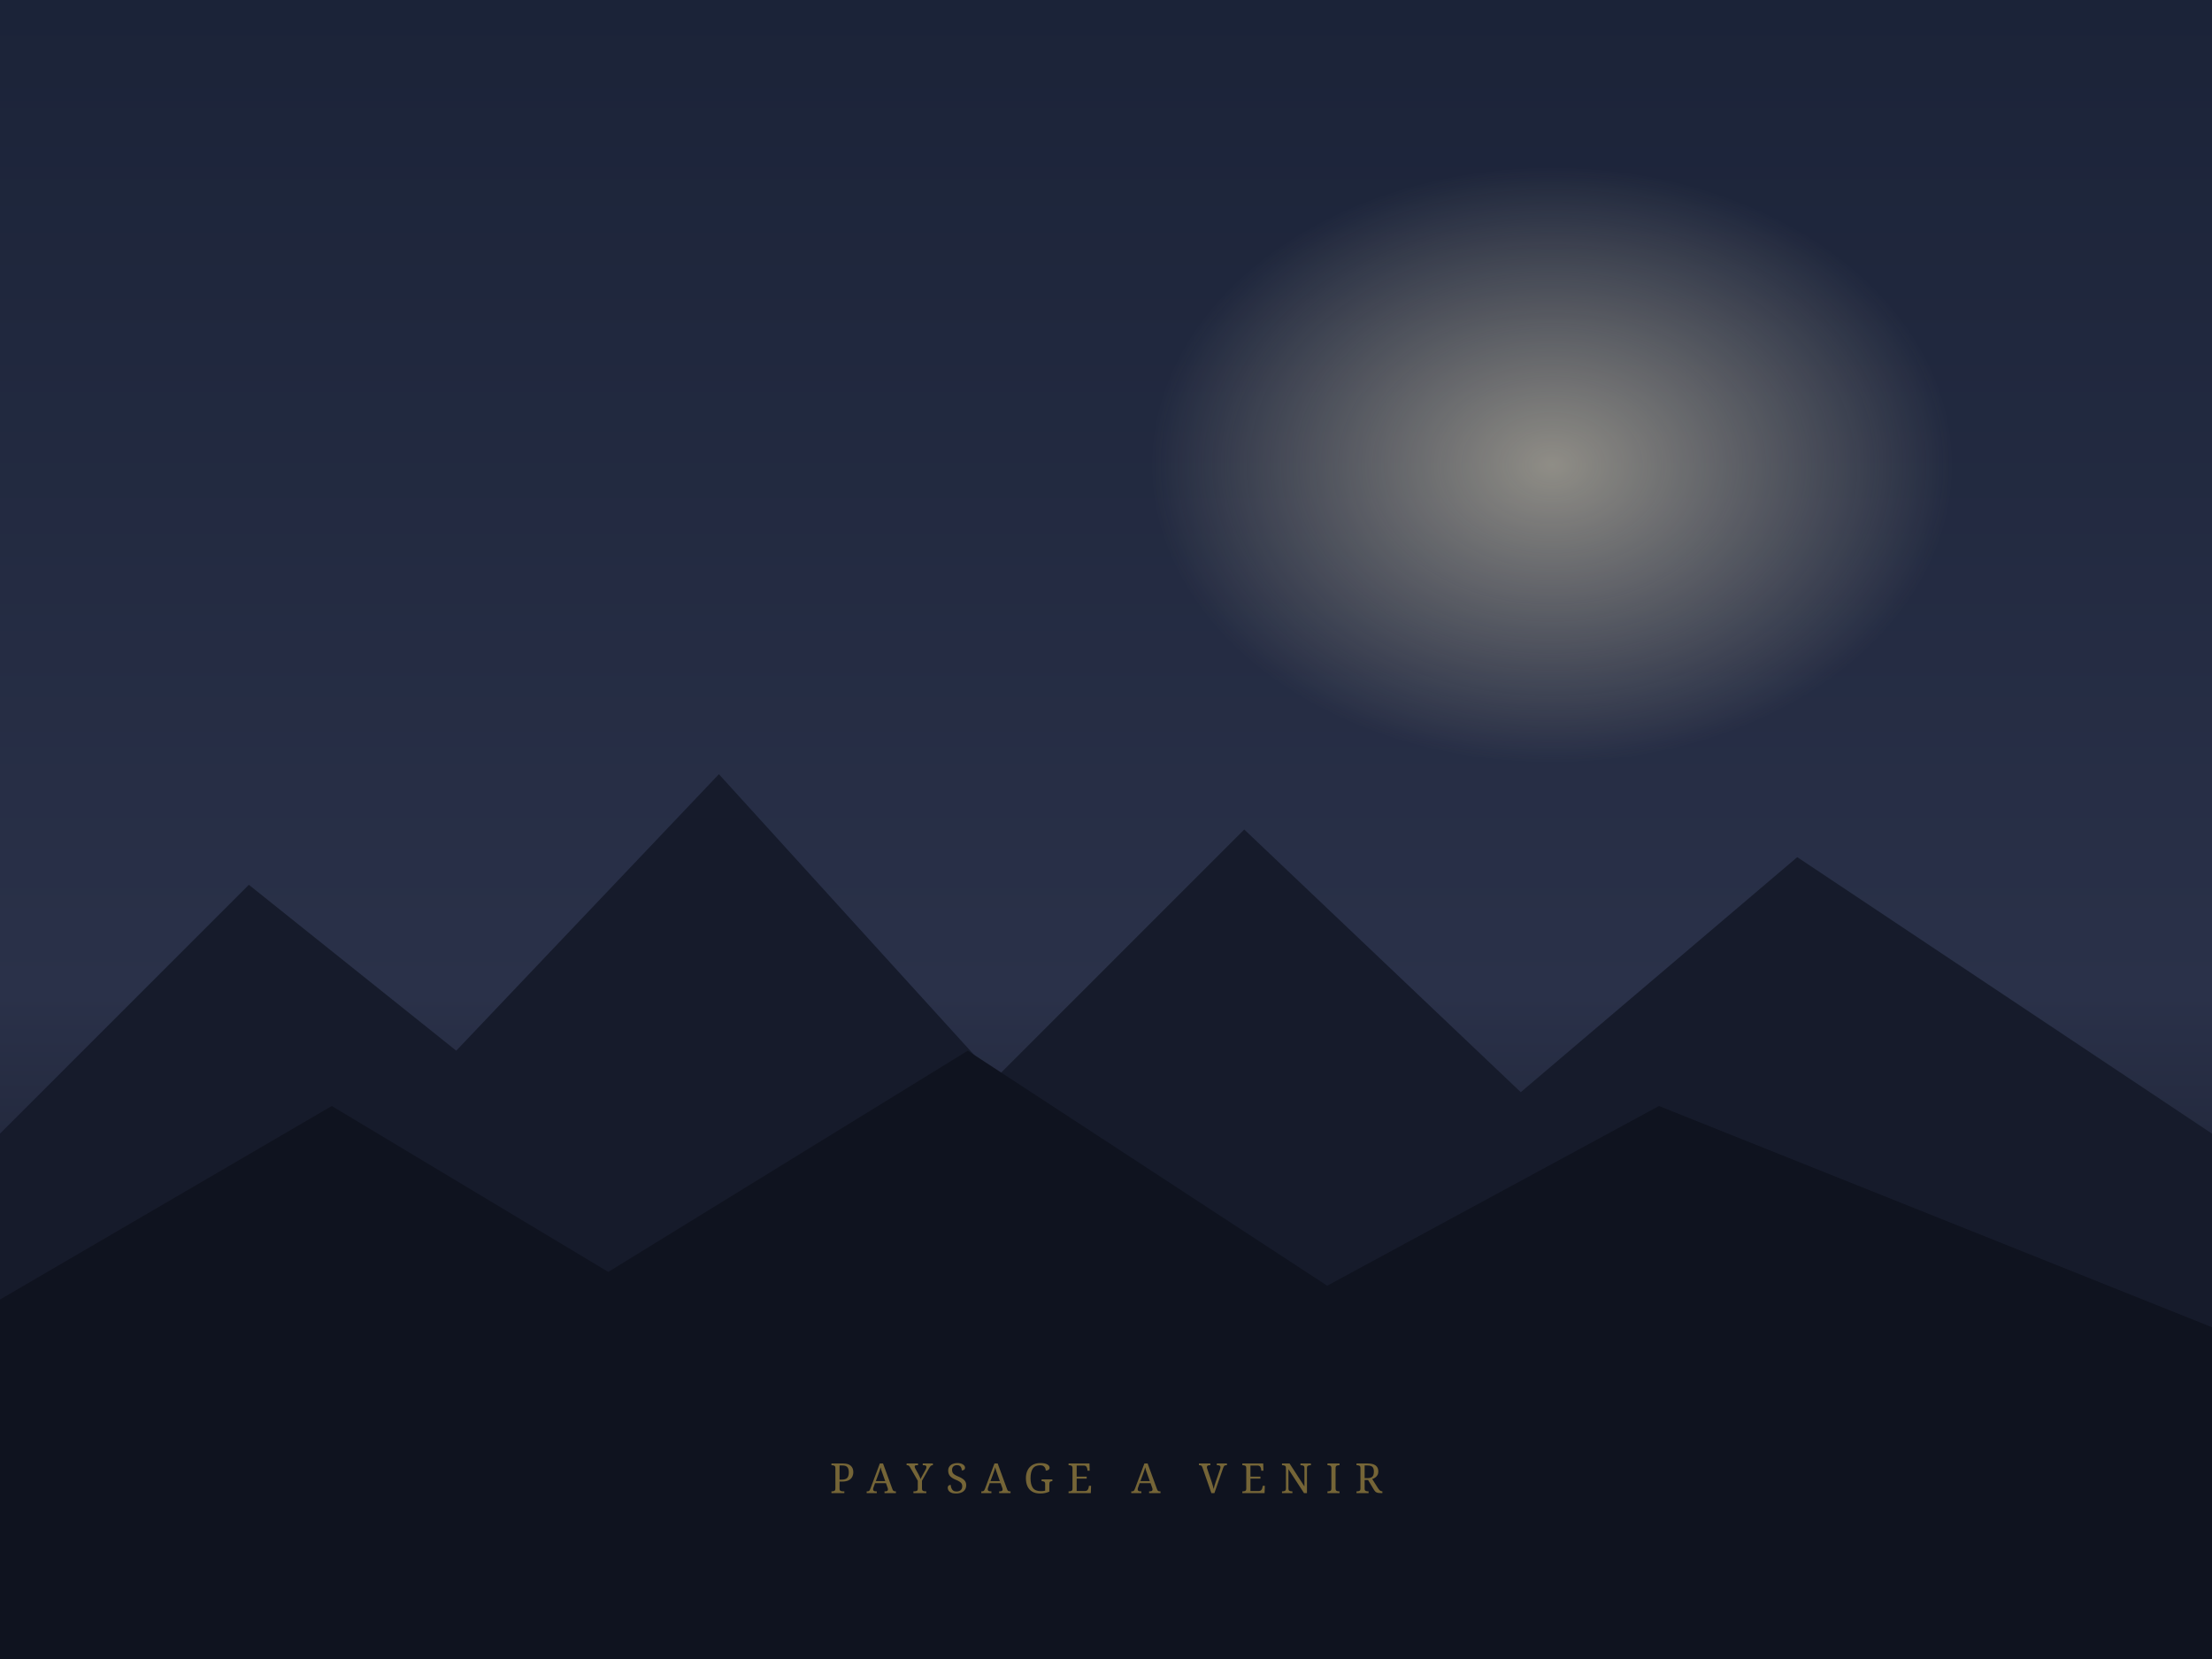
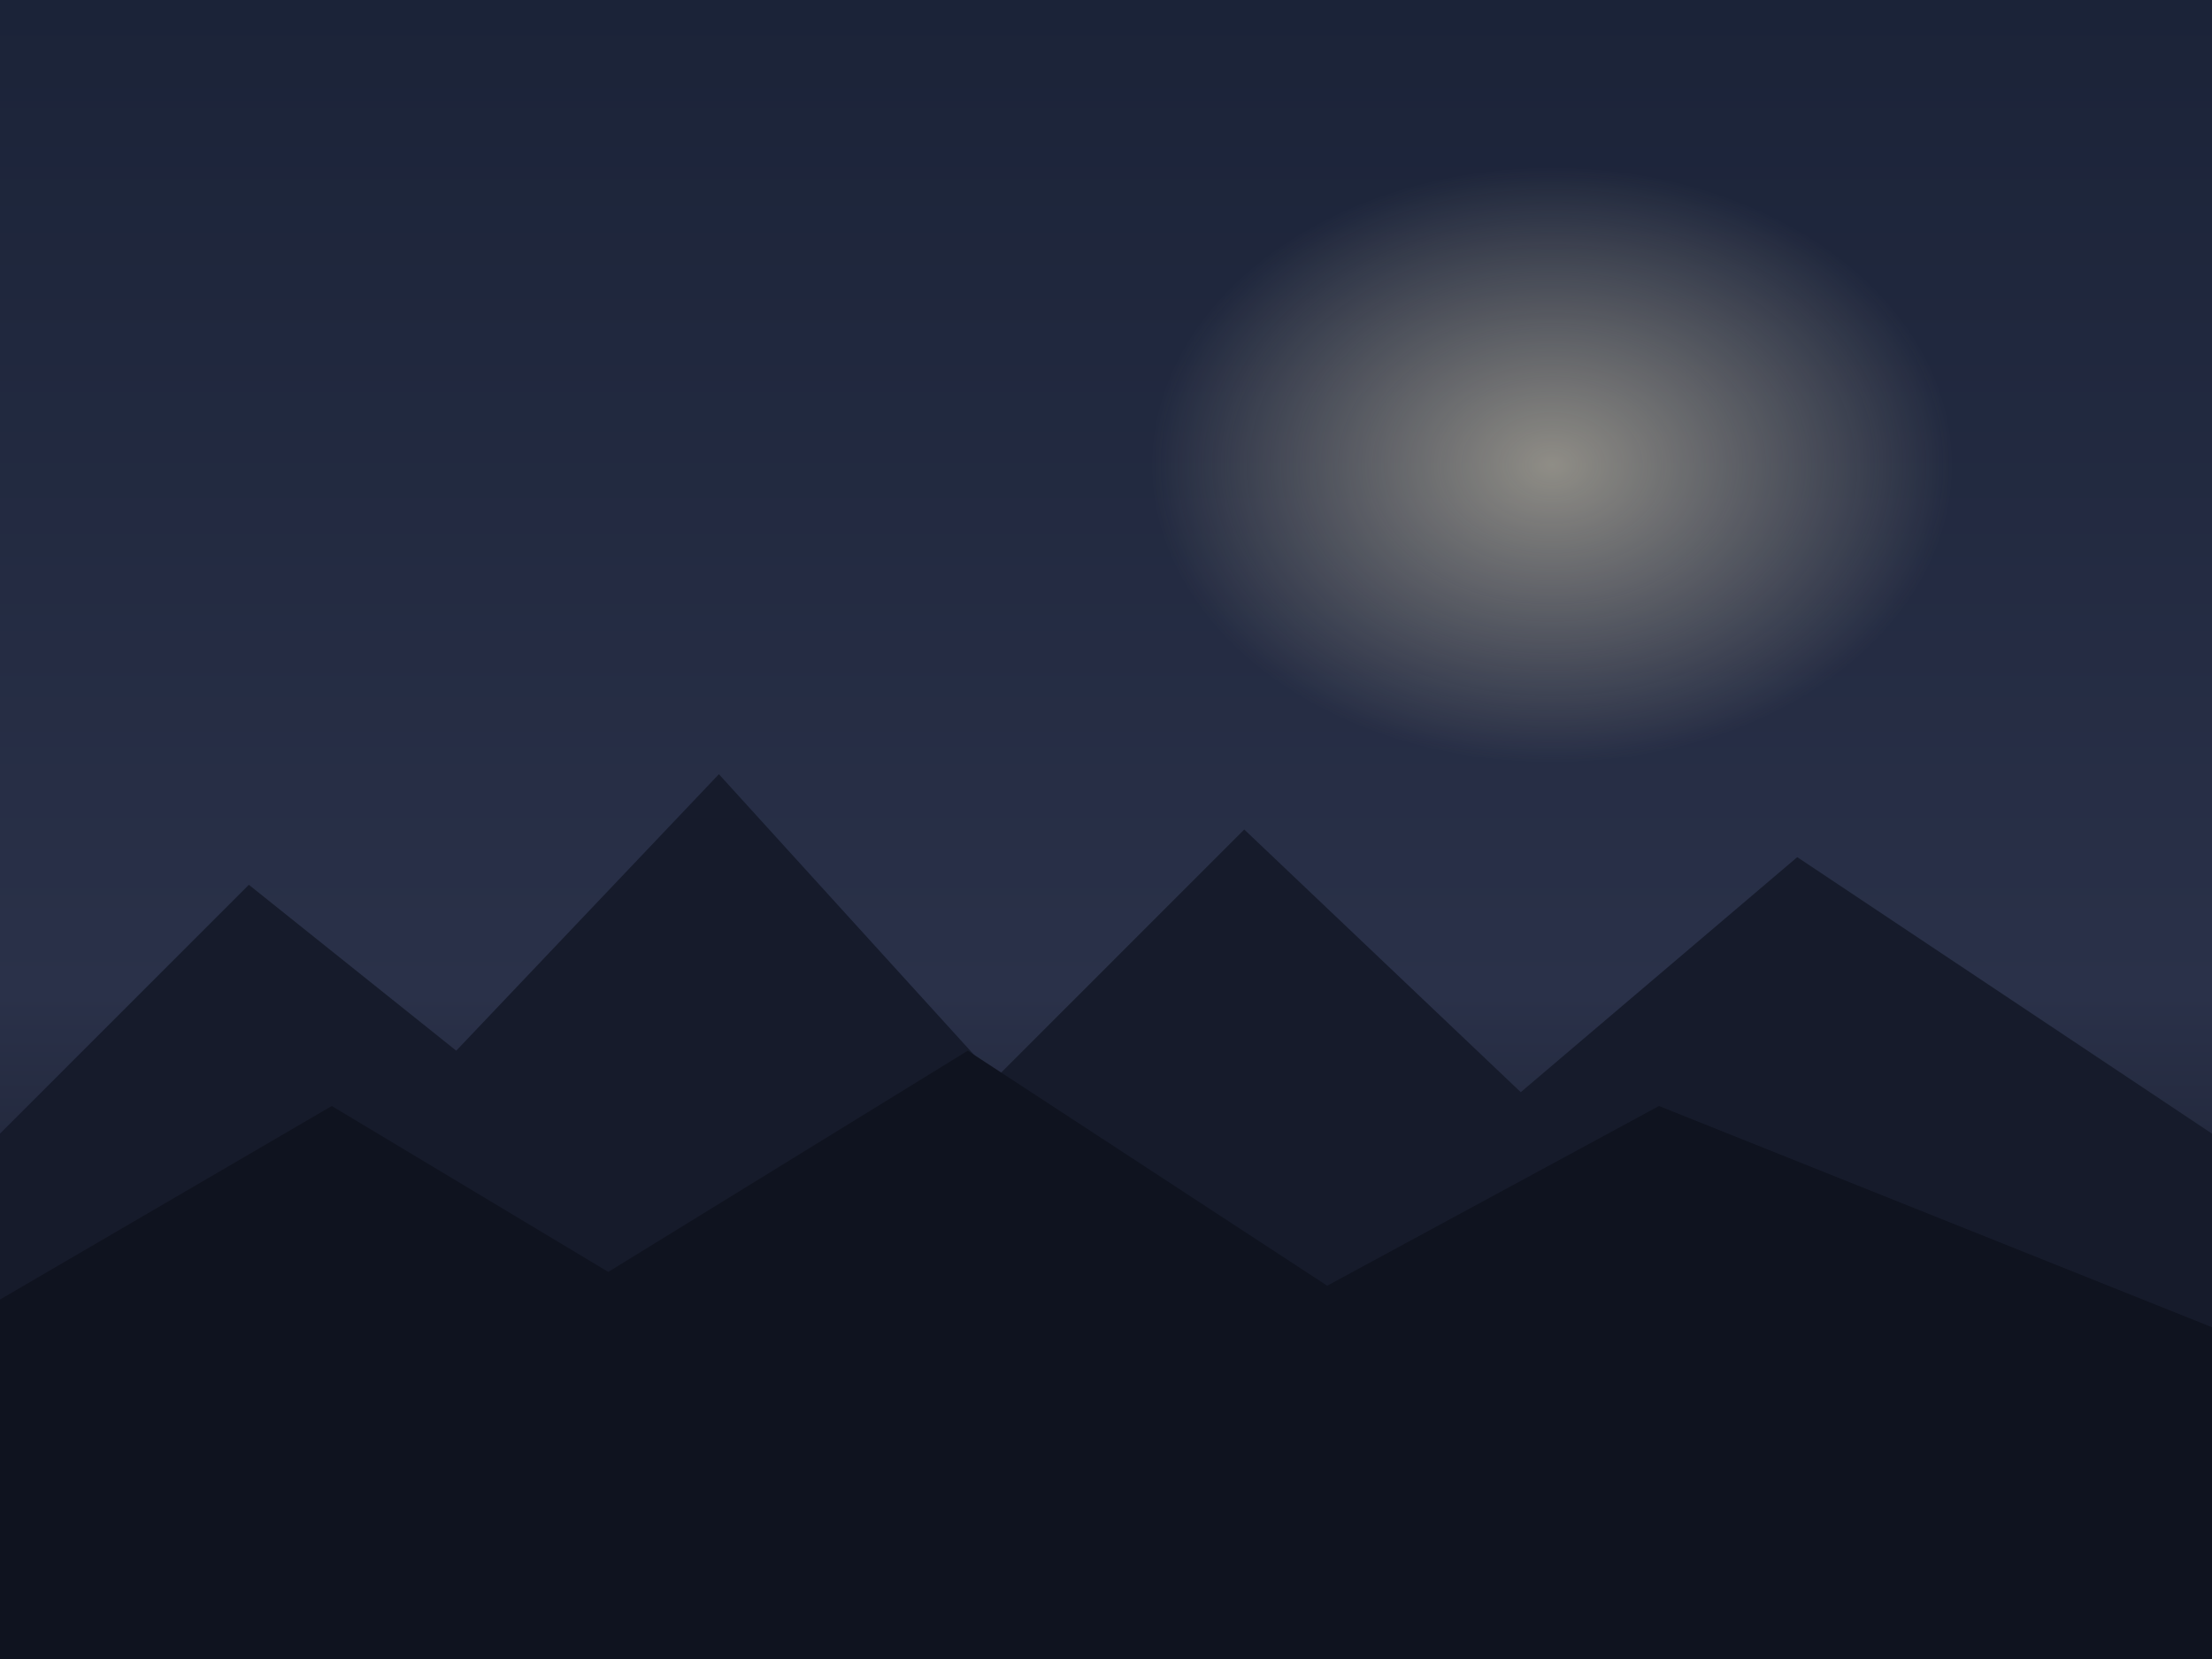
<svg xmlns="http://www.w3.org/2000/svg" viewBox="0 0 1600 1200" preserveAspectRatio="xMidYMid slice">
  <defs>
    <linearGradient id="g" x1="0" y1="0" x2="0" y2="1">
      <stop offset="0" stop-color="#1b2338" />
      <stop offset=".6" stop-color="#2a3149" />
      <stop offset="1" stop-color="#0d1019" />
    </linearGradient>
    <radialGradient id="m" cx=".7" cy=".28" r=".18">
      <stop offset="0" stop-color="#e9dfc0" stop-opacity=".55" />
      <stop offset="1" stop-color="#e9dfc0" stop-opacity="0" />
    </radialGradient>
  </defs>
  <rect width="1600" height="1200" fill="url(#g)" />
  <rect width="1600" height="1200" fill="url(#m)" />
  <path d="M0 820 L180 640 L330 760 L520 560 L720 780 L900 600 L1100 790 L1300 620 L1600 820 V1200 H0Z" fill="#161b2b" />
  <path d="M0 940 L240 800 L440 920 L700 760 L960 930 L1200 800 L1600 960 V1200 H0Z" fill="#0f131f" />
-   <text x="800" y="1080" text-anchor="middle" font-family="Cinzel, serif" font-size="30" letter-spacing="10" fill="#c9a84c" fill-opacity=".55">PAYSAGE A VENIR</text>
</svg>
